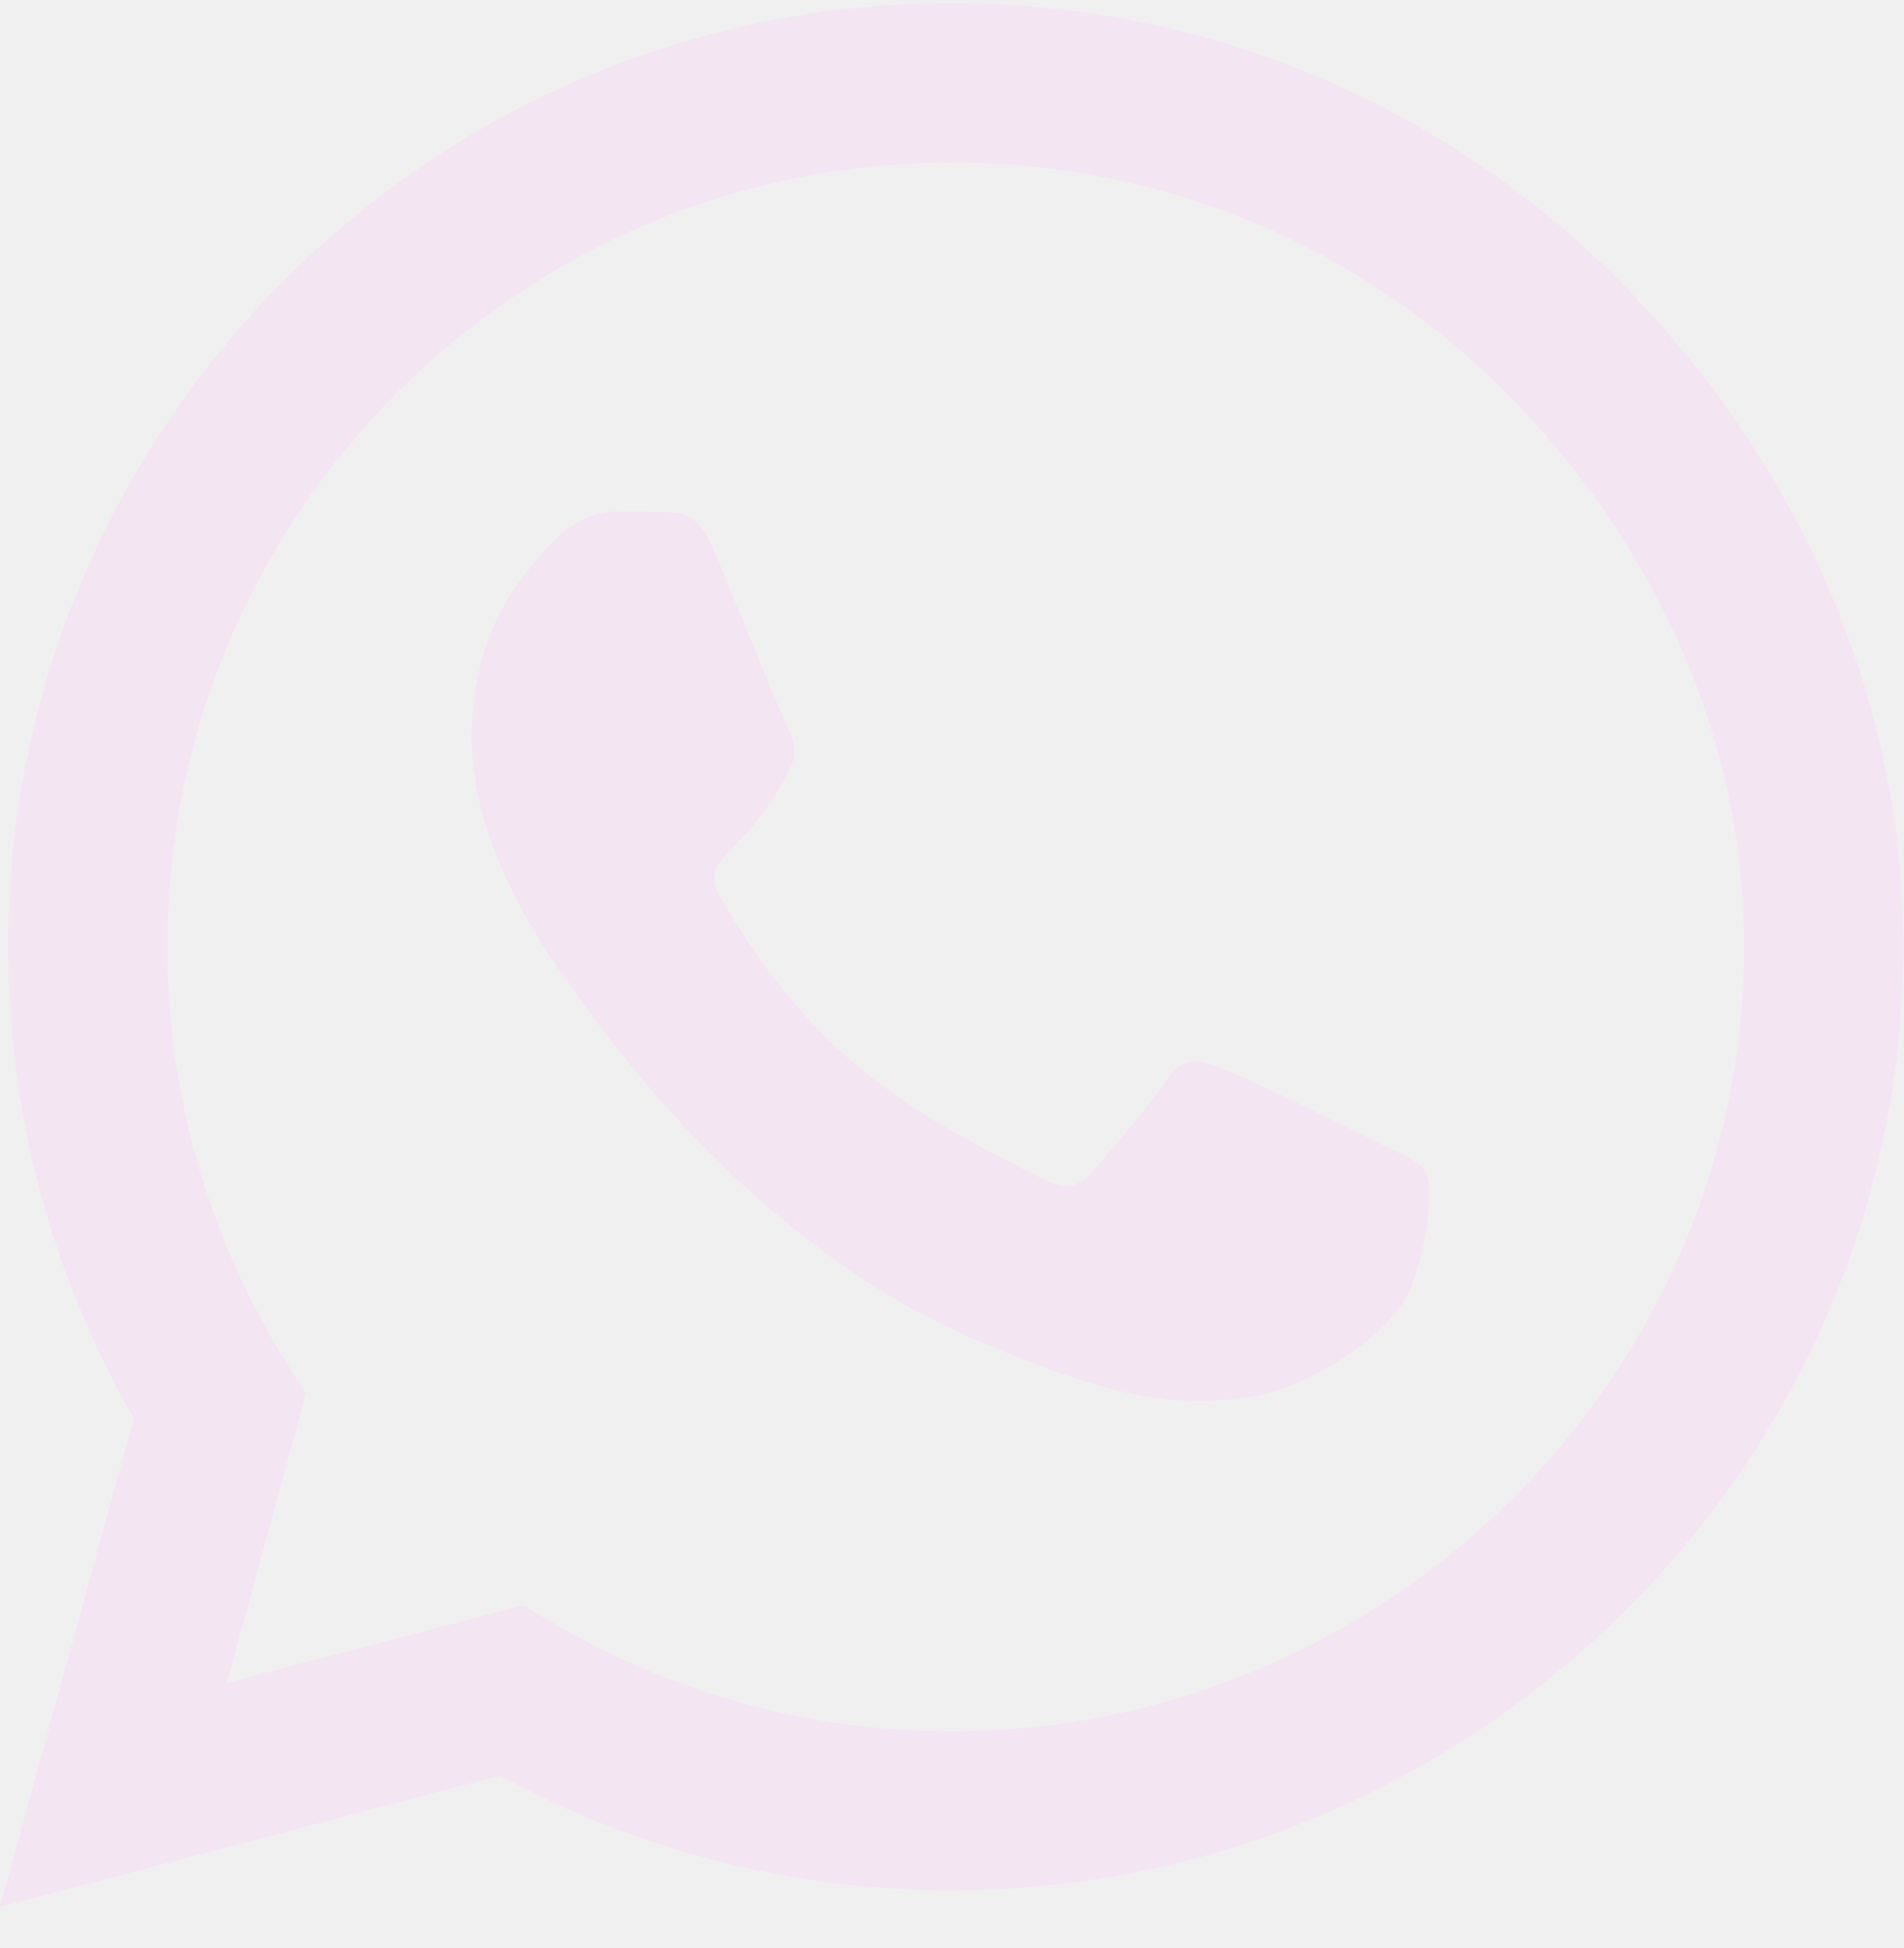
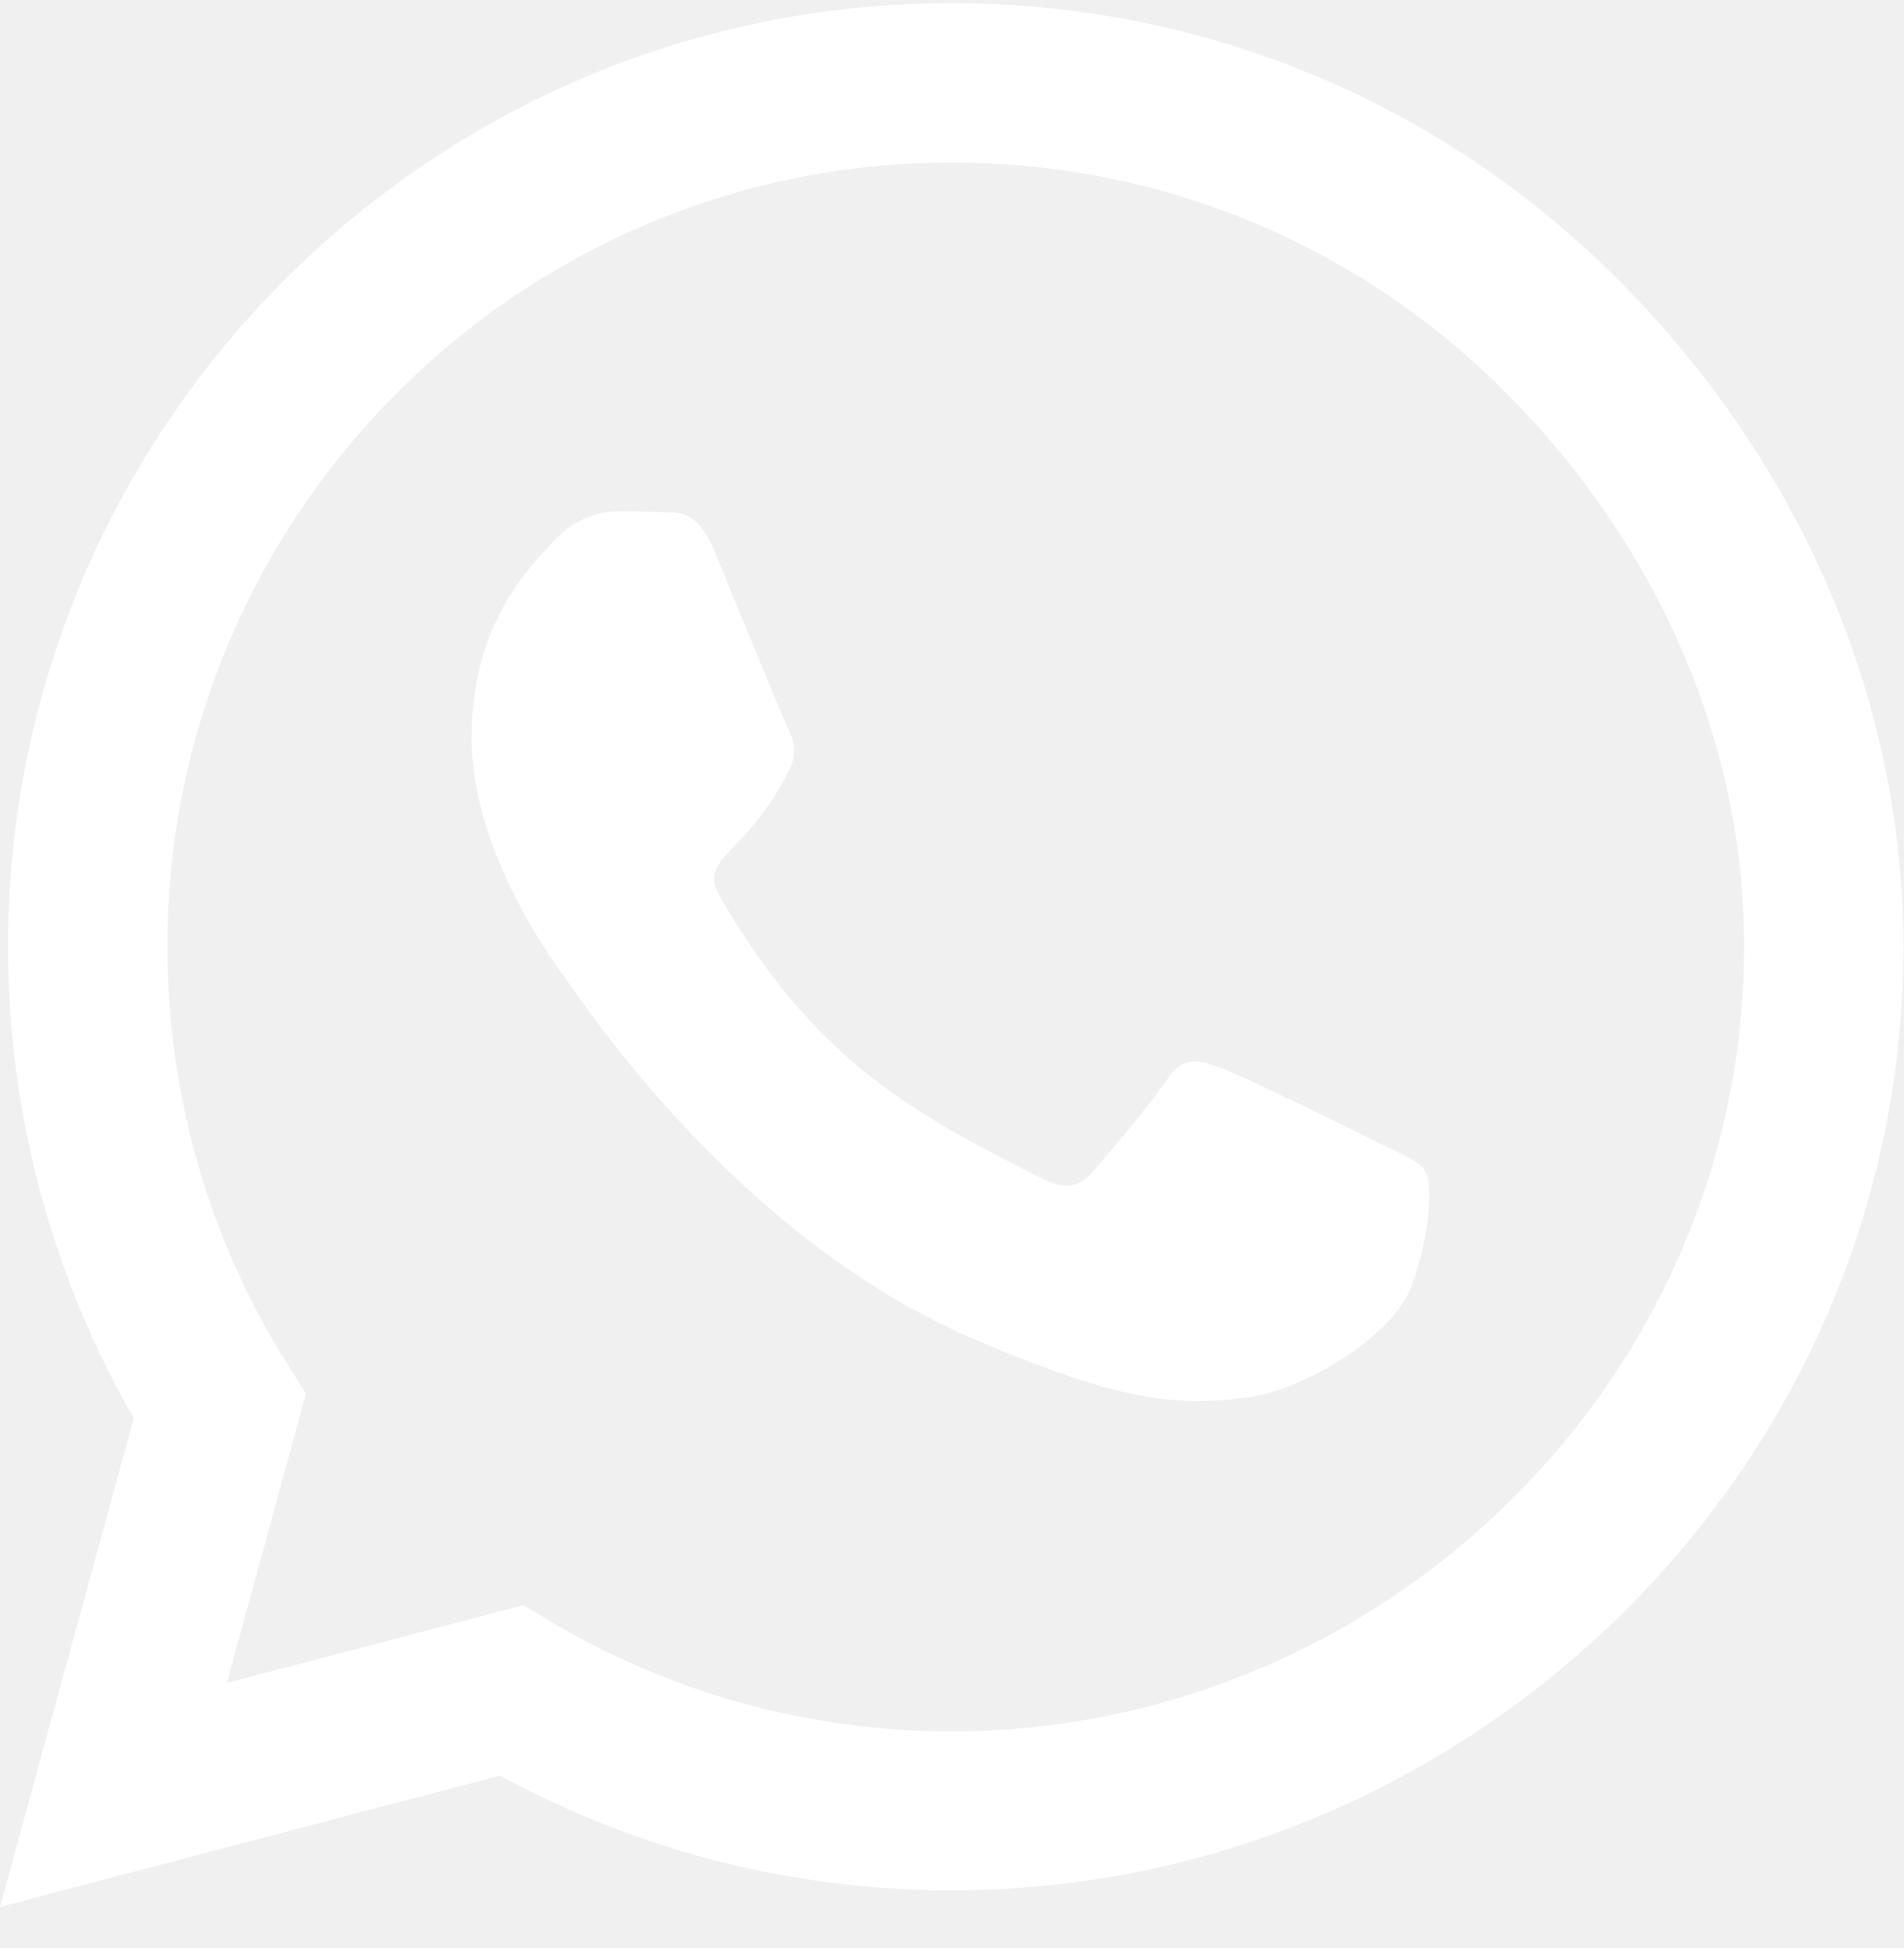
<svg xmlns="http://www.w3.org/2000/svg" width="43" height="44" viewBox="0 0 43 44" fill="none">
-   <path d="M36.56 6.32C32.538 2.289 27.182 0.071 21.49 0.071C9.742 0.071 0.182 9.631 0.182 21.38C0.182 25.132 1.161 28.799 3.023 32.033L0 43.071L11.297 40.106C14.407 41.804 17.91 42.697 21.481 42.697H21.49C33.229 42.697 43 33.137 43 21.389C43 15.697 40.581 10.351 36.56 6.32ZM21.49 39.107C18.304 39.107 15.184 38.253 12.468 36.641L11.825 36.257L5.125 38.013L6.911 31.477L6.488 30.805C4.713 27.983 3.782 24.729 3.782 21.38C3.782 11.618 11.729 3.671 21.5 3.671C26.232 3.671 30.676 5.514 34.016 8.863C37.356 12.213 39.41 16.657 39.401 21.389C39.401 31.16 31.252 39.107 21.49 39.107ZM31.204 25.843C30.676 25.574 28.056 24.288 27.566 24.115C27.077 23.933 26.721 23.846 26.366 24.384C26.011 24.921 24.994 26.111 24.677 26.476C24.37 26.831 24.053 26.879 23.525 26.61C20.396 25.046 18.342 23.817 16.279 20.276C15.732 19.335 16.826 19.402 17.843 17.367C18.016 17.012 17.93 16.705 17.795 16.436C17.661 16.168 16.595 13.547 16.154 12.482C15.722 11.445 15.28 11.589 14.954 11.57C14.647 11.551 14.292 11.551 13.937 11.551C13.582 11.551 13.006 11.685 12.516 12.213C12.027 12.751 10.654 14.037 10.654 16.657C10.654 19.277 12.564 21.811 12.823 22.166C13.092 22.522 16.576 27.897 21.922 30.21C25.301 31.669 26.625 31.794 28.315 31.544C29.342 31.39 31.463 30.258 31.904 29.01C32.346 27.762 32.346 26.697 32.212 26.476C32.087 26.236 31.732 26.102 31.204 25.843Z" fill="#F4E5F3" />
+   <path d="M36.56 6.32C32.538 2.289 27.182 0.071 21.49 0.071C9.742 0.071 0.182 9.631 0.182 21.38C0.182 25.132 1.161 28.799 3.023 32.033L0 43.071L11.297 40.106C14.407 41.804 17.91 42.697 21.481 42.697H21.49C33.229 42.697 43 33.137 43 21.389C43 15.697 40.581 10.351 36.56 6.32ZM21.49 39.107C18.304 39.107 15.184 38.253 12.468 36.641L11.825 36.257L5.125 38.013L6.911 31.477L6.488 30.805C4.713 27.983 3.782 24.729 3.782 21.38C3.782 11.618 11.729 3.671 21.5 3.671C26.232 3.671 30.676 5.514 34.016 8.863C37.356 12.213 39.41 16.657 39.401 21.389C39.401 31.16 31.252 39.107 21.49 39.107ZM31.204 25.843C30.676 25.574 28.056 24.288 27.566 24.115C27.077 23.933 26.721 23.846 26.366 24.384C26.011 24.921 24.994 26.111 24.677 26.476C24.37 26.831 24.053 26.879 23.525 26.61C20.396 25.046 18.342 23.817 16.279 20.276C15.732 19.335 16.826 19.402 17.843 17.367C18.016 17.012 17.93 16.705 17.795 16.436C17.661 16.168 16.595 13.547 16.154 12.482C15.722 11.445 15.28 11.589 14.954 11.57C14.647 11.551 14.292 11.551 13.937 11.551C13.582 11.551 13.006 11.685 12.516 12.213C12.027 12.751 10.654 14.037 10.654 16.657C10.654 19.277 12.564 21.811 12.823 22.166C13.092 22.522 16.576 27.897 21.922 30.21C25.301 31.669 26.625 31.794 28.315 31.544C29.342 31.39 31.463 30.258 31.904 29.01C32.346 27.762 32.346 26.697 32.212 26.476C32.087 26.236 31.732 26.102 31.204 25.843Z" fill="white" />
</svg>
